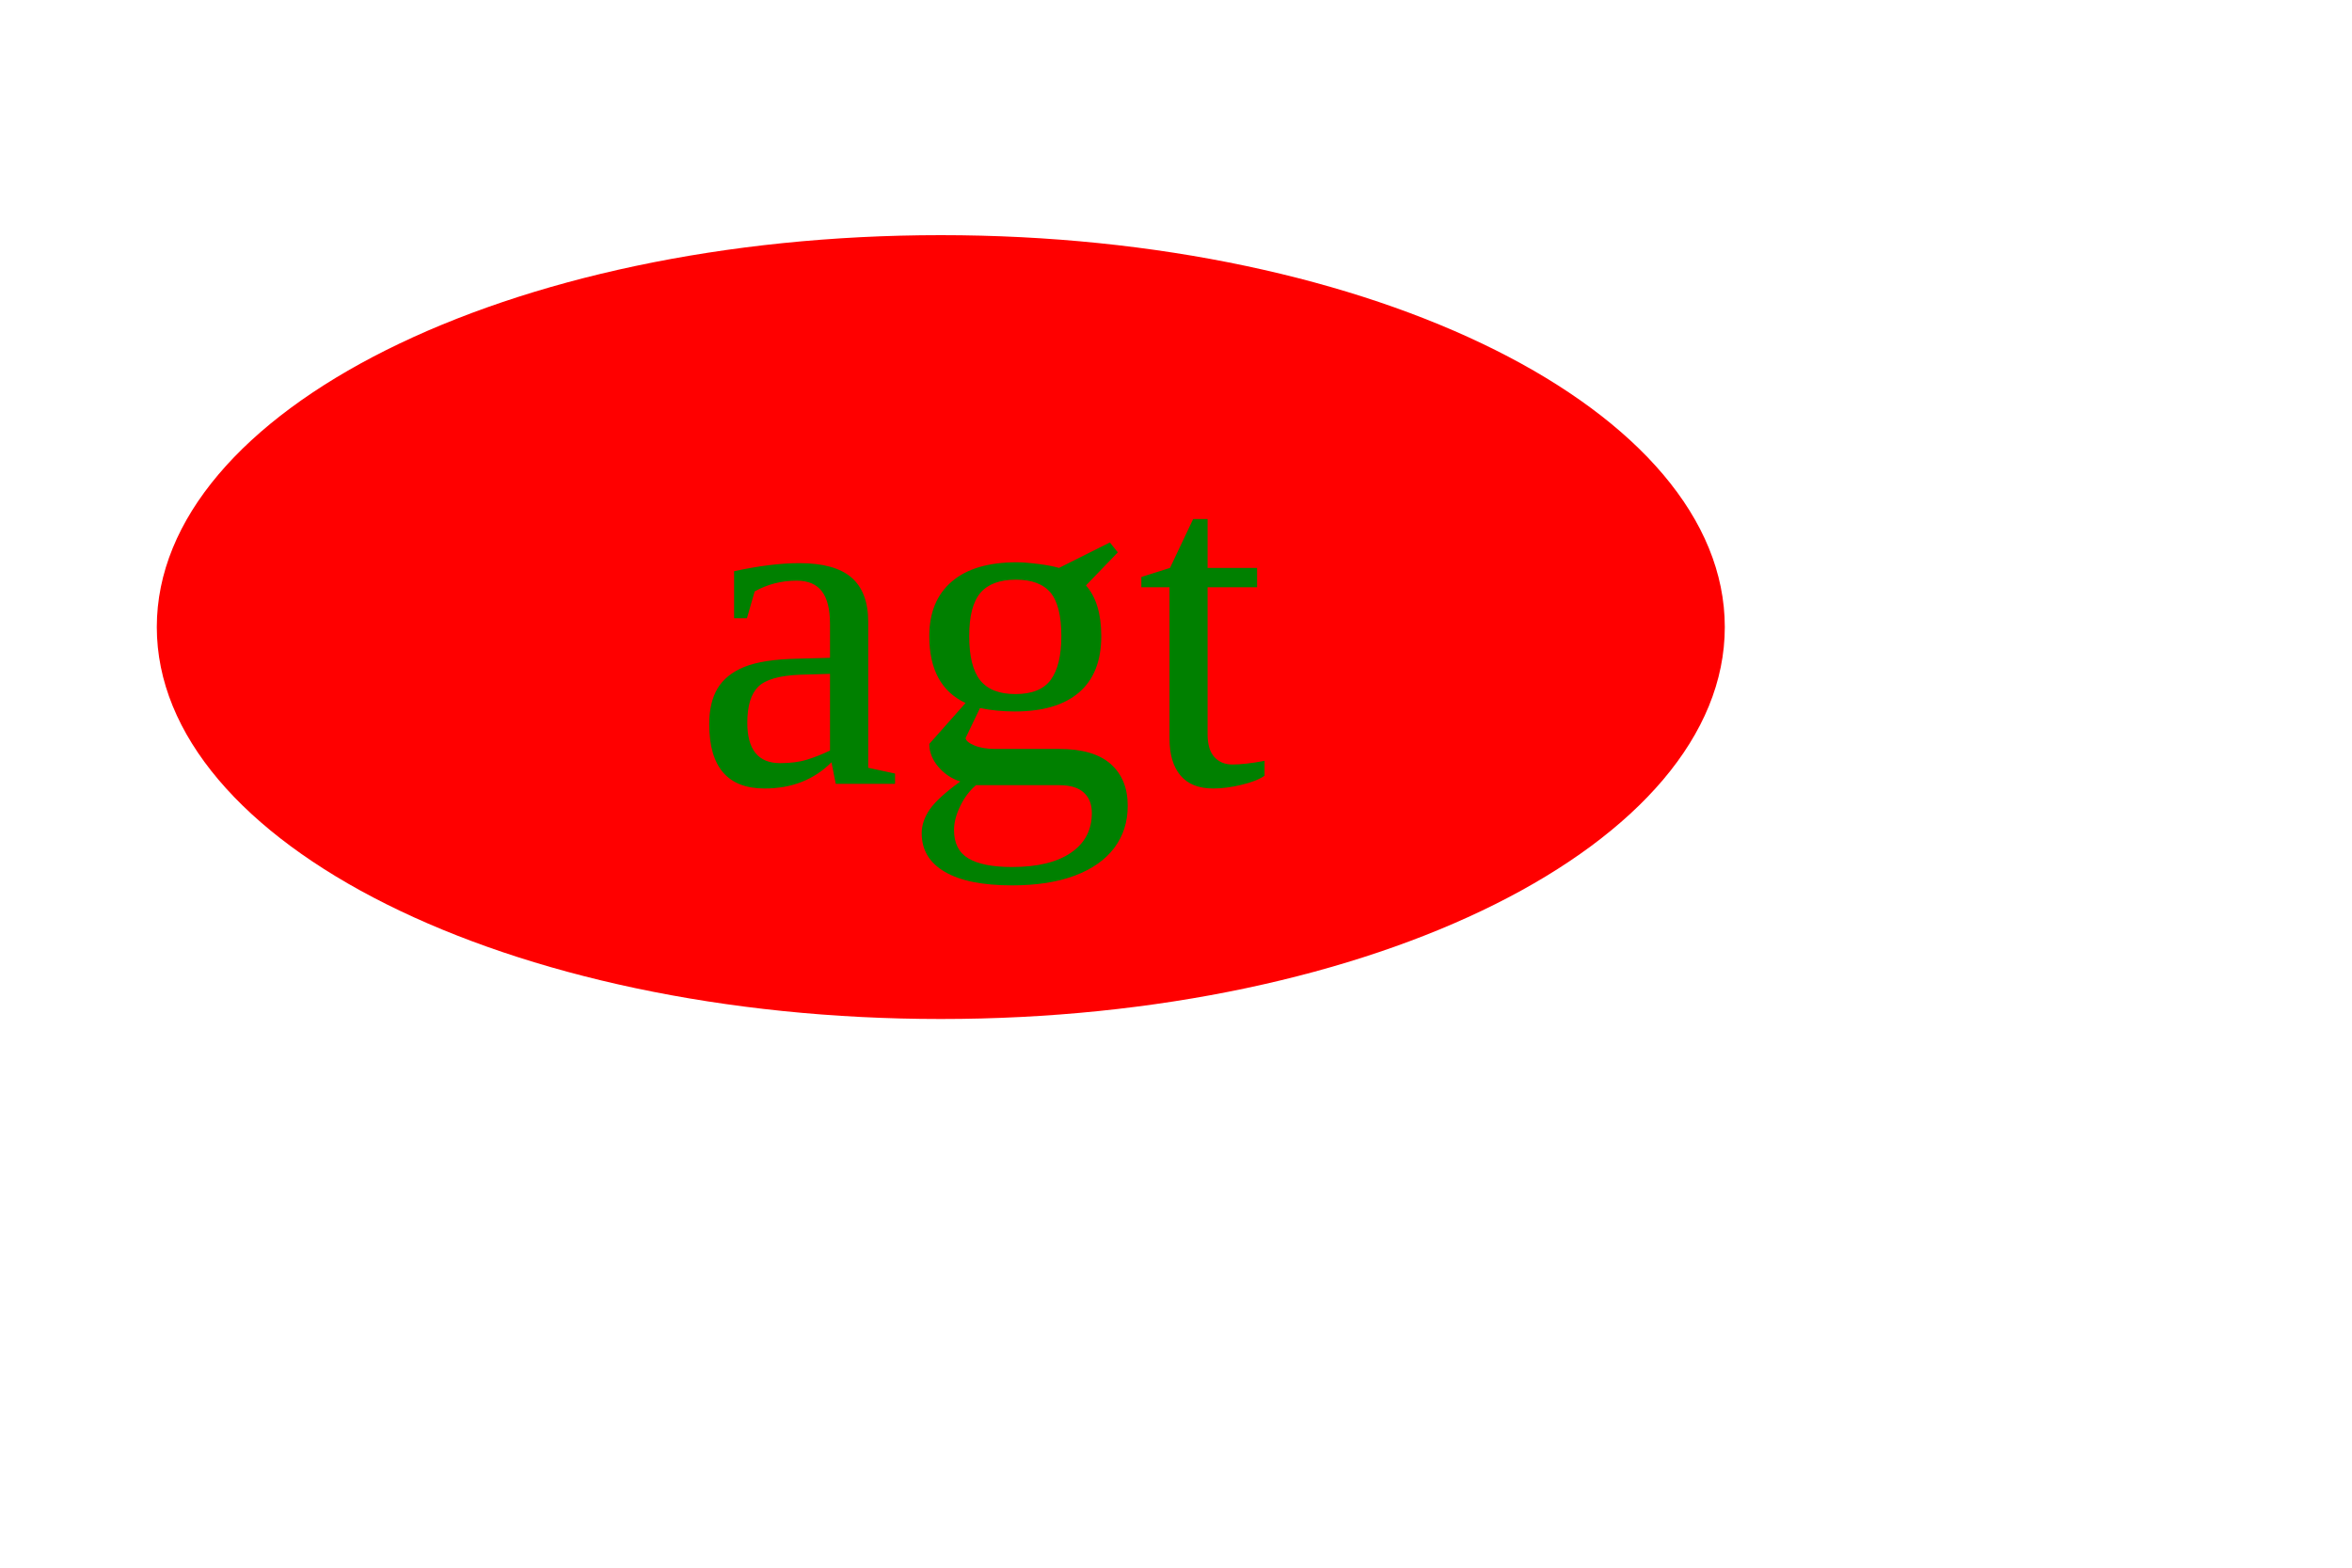
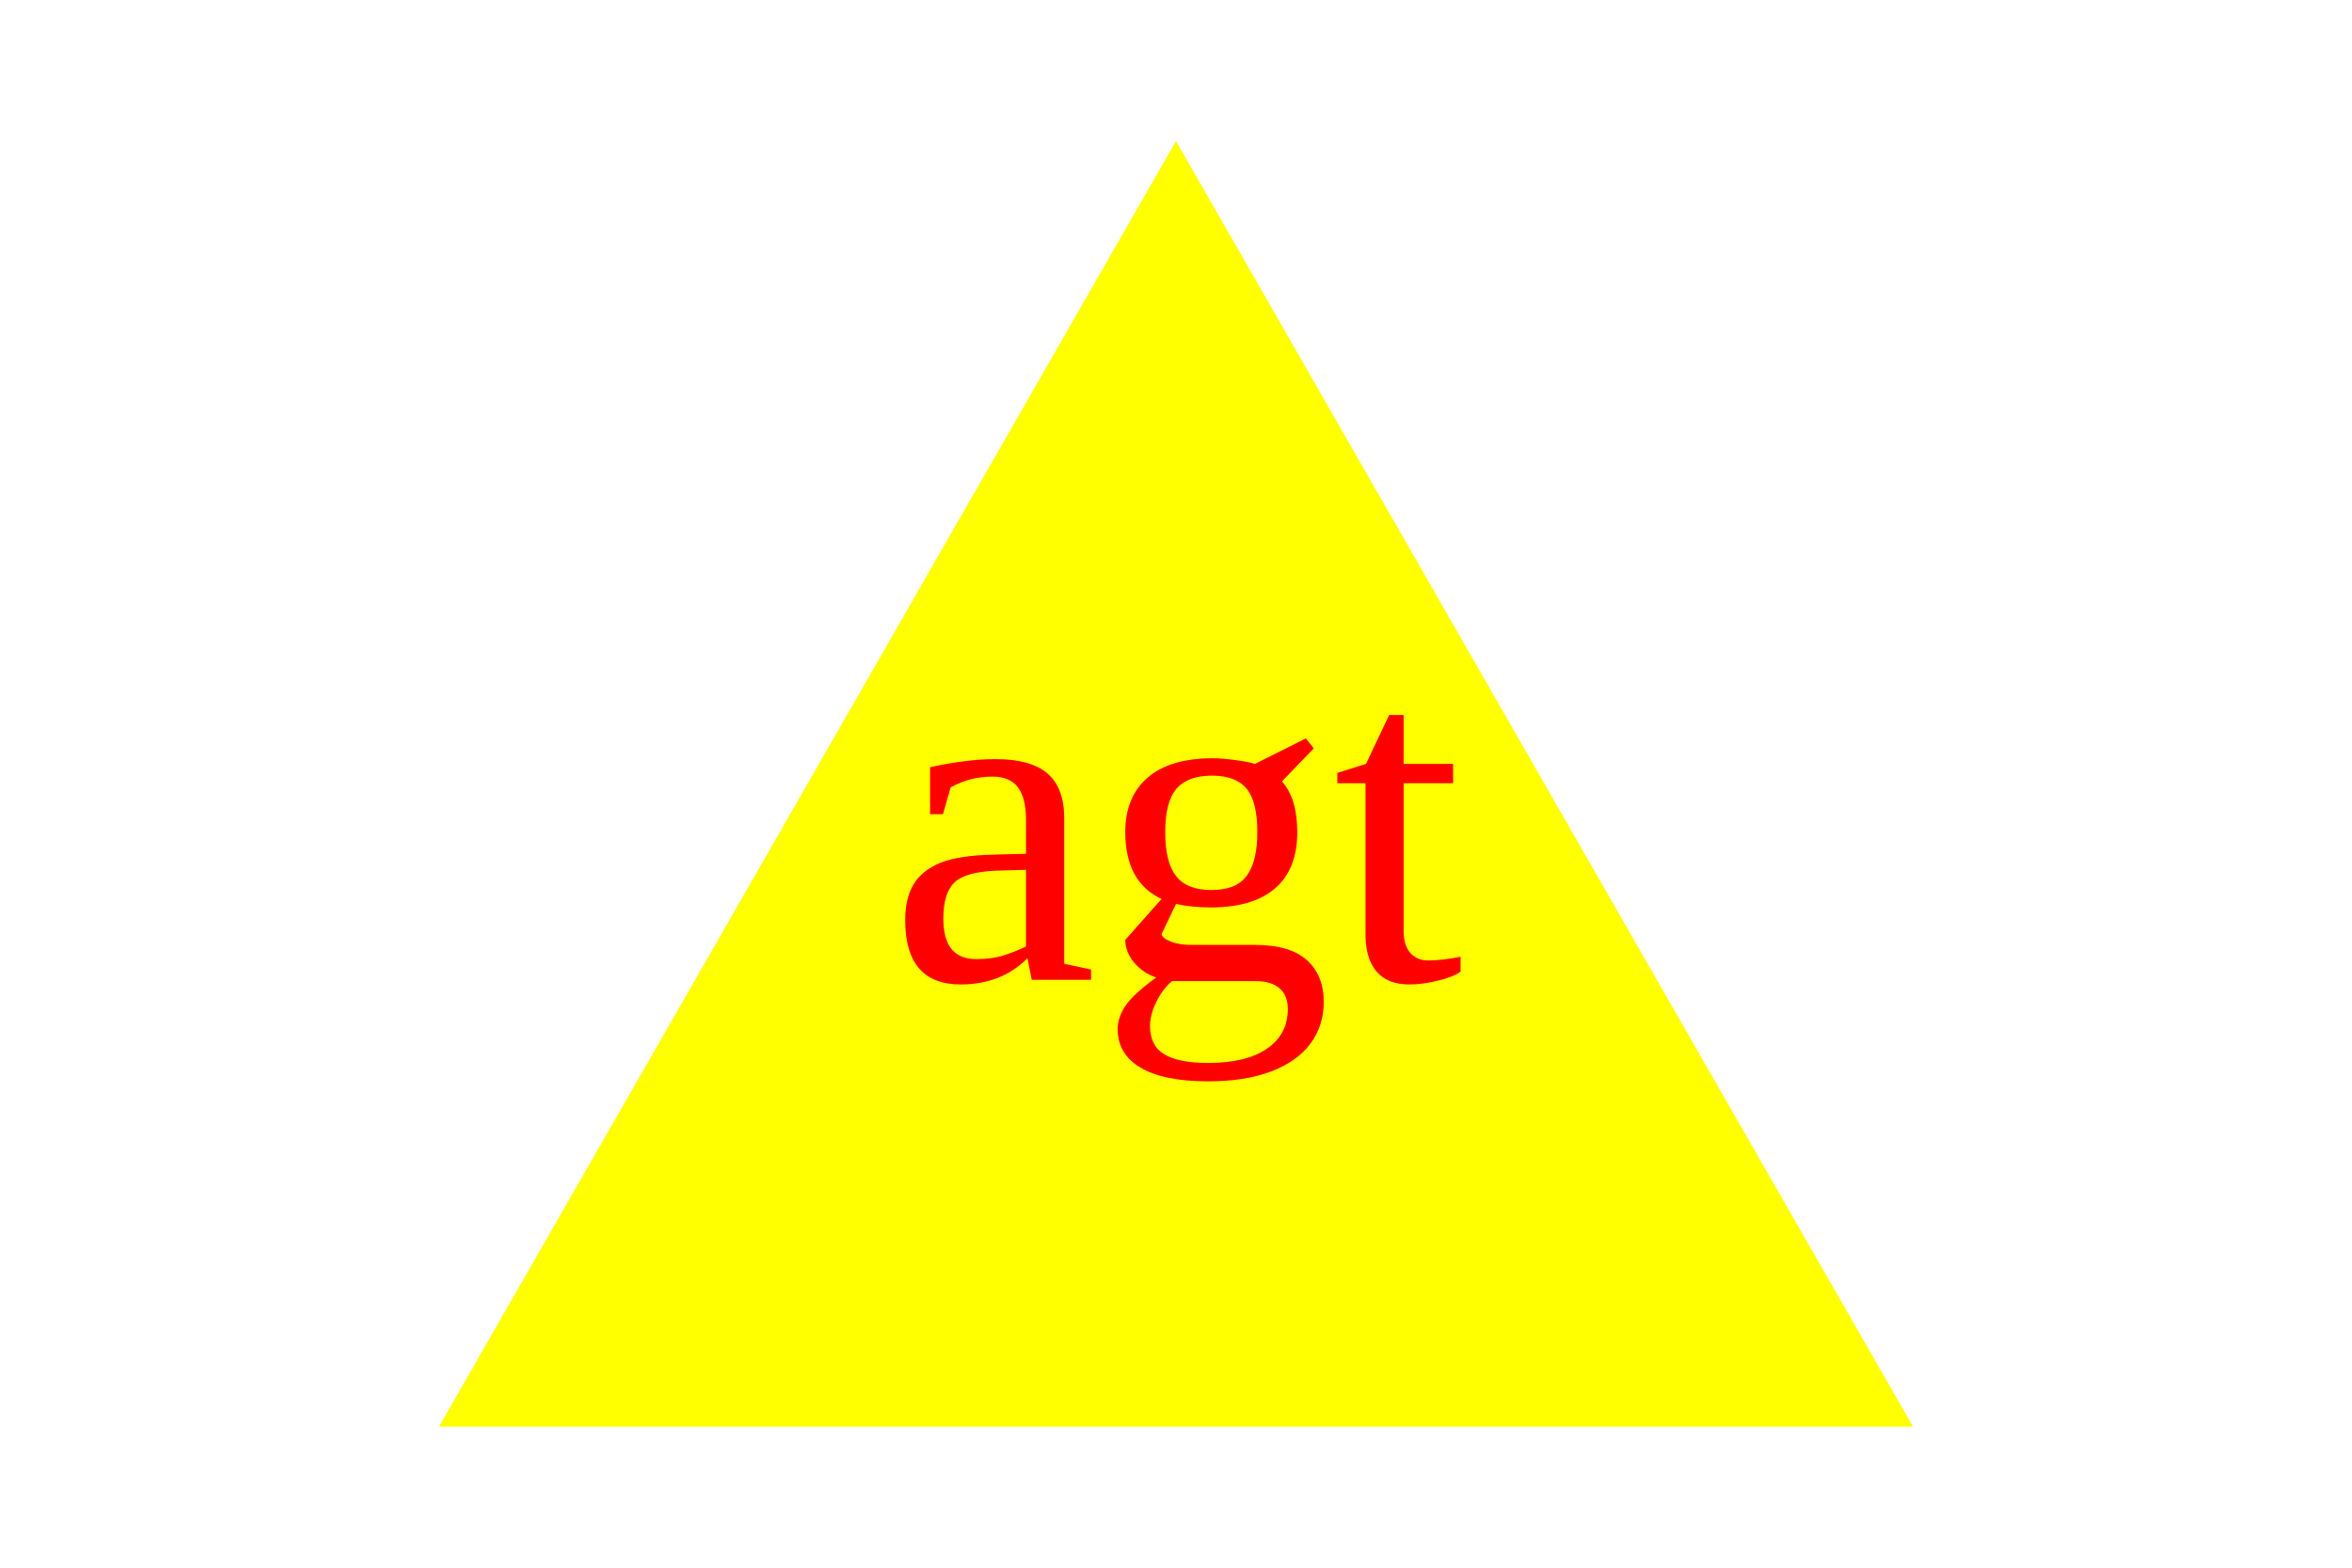
<svg xmlns="http://www.w3.org/2000/svg" version="1.1" width="300" height="200">
-   <ellipse cx="120" cy="80" rx="100" ry="50" height="200" width="100%" fill="red" />
-   <text x="125" y="100" font-size="60" text-anchor="middle" fill="green">agt</text>
+   <polygon points="150, 18 244, 182 56, 182" fill="yellow" />
+   <text x="150" y="125" font-size="60" text-anchor="middle" fill="red">agt</text>
</svg>
